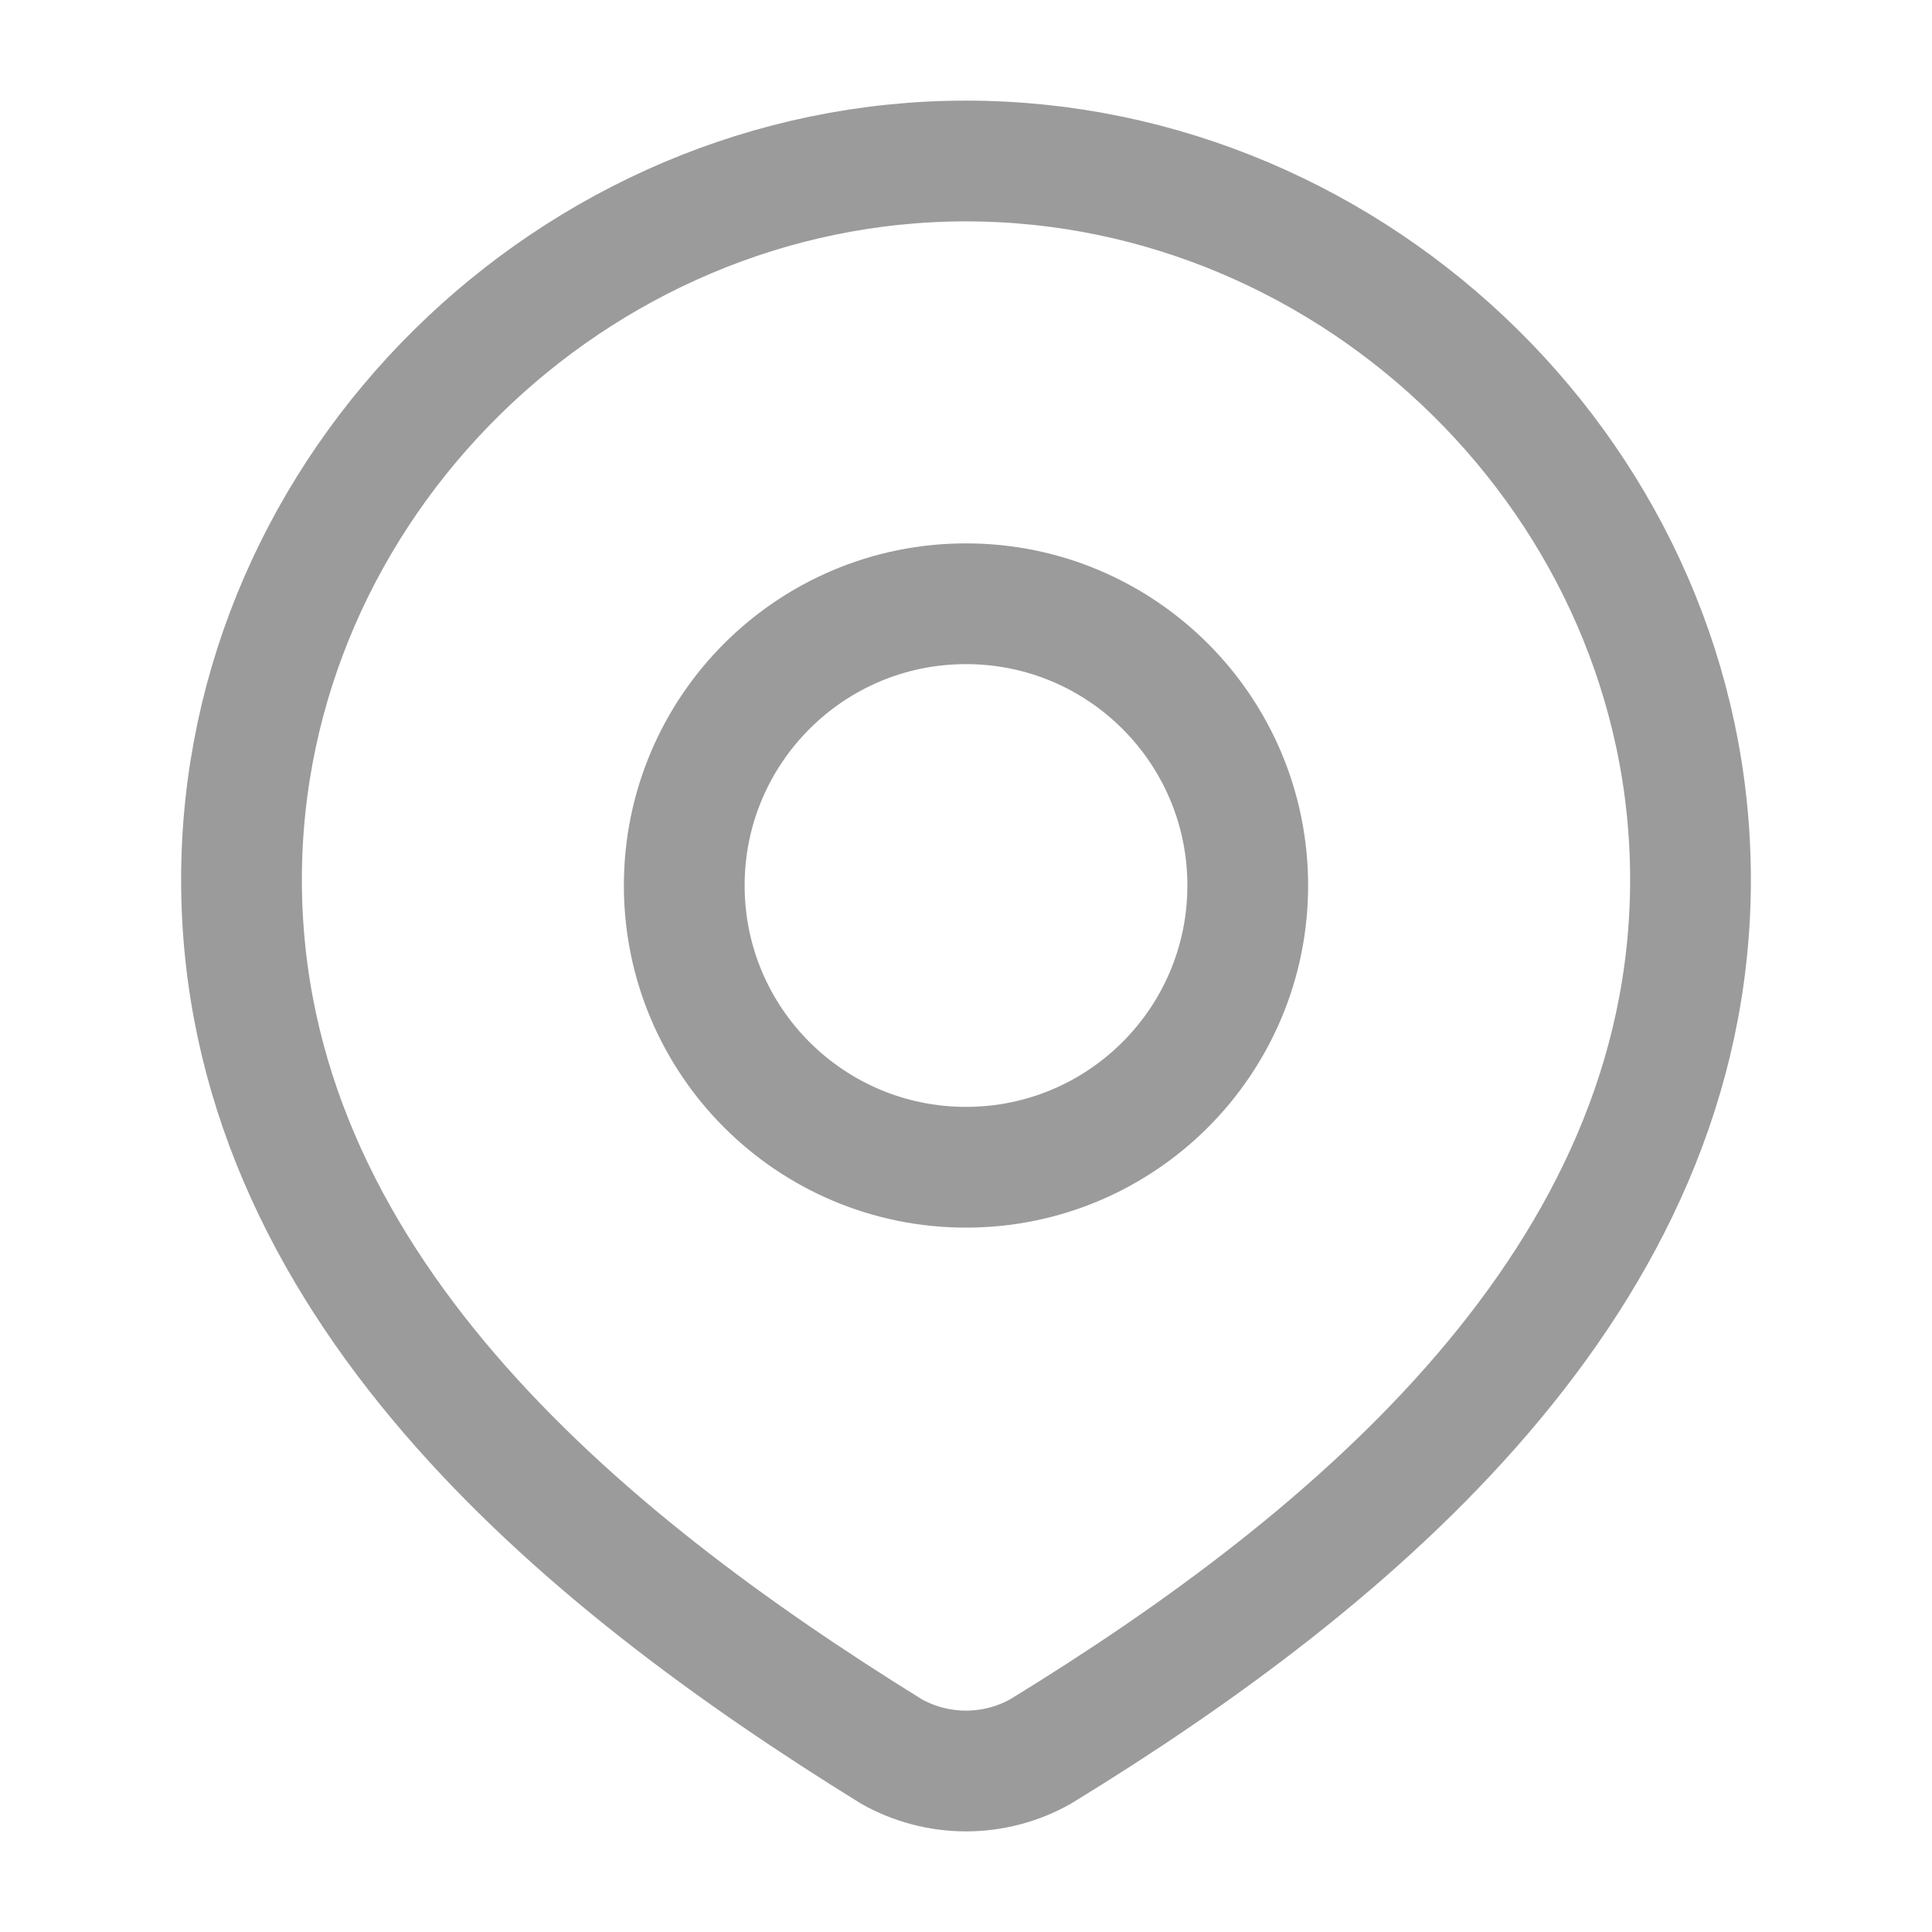
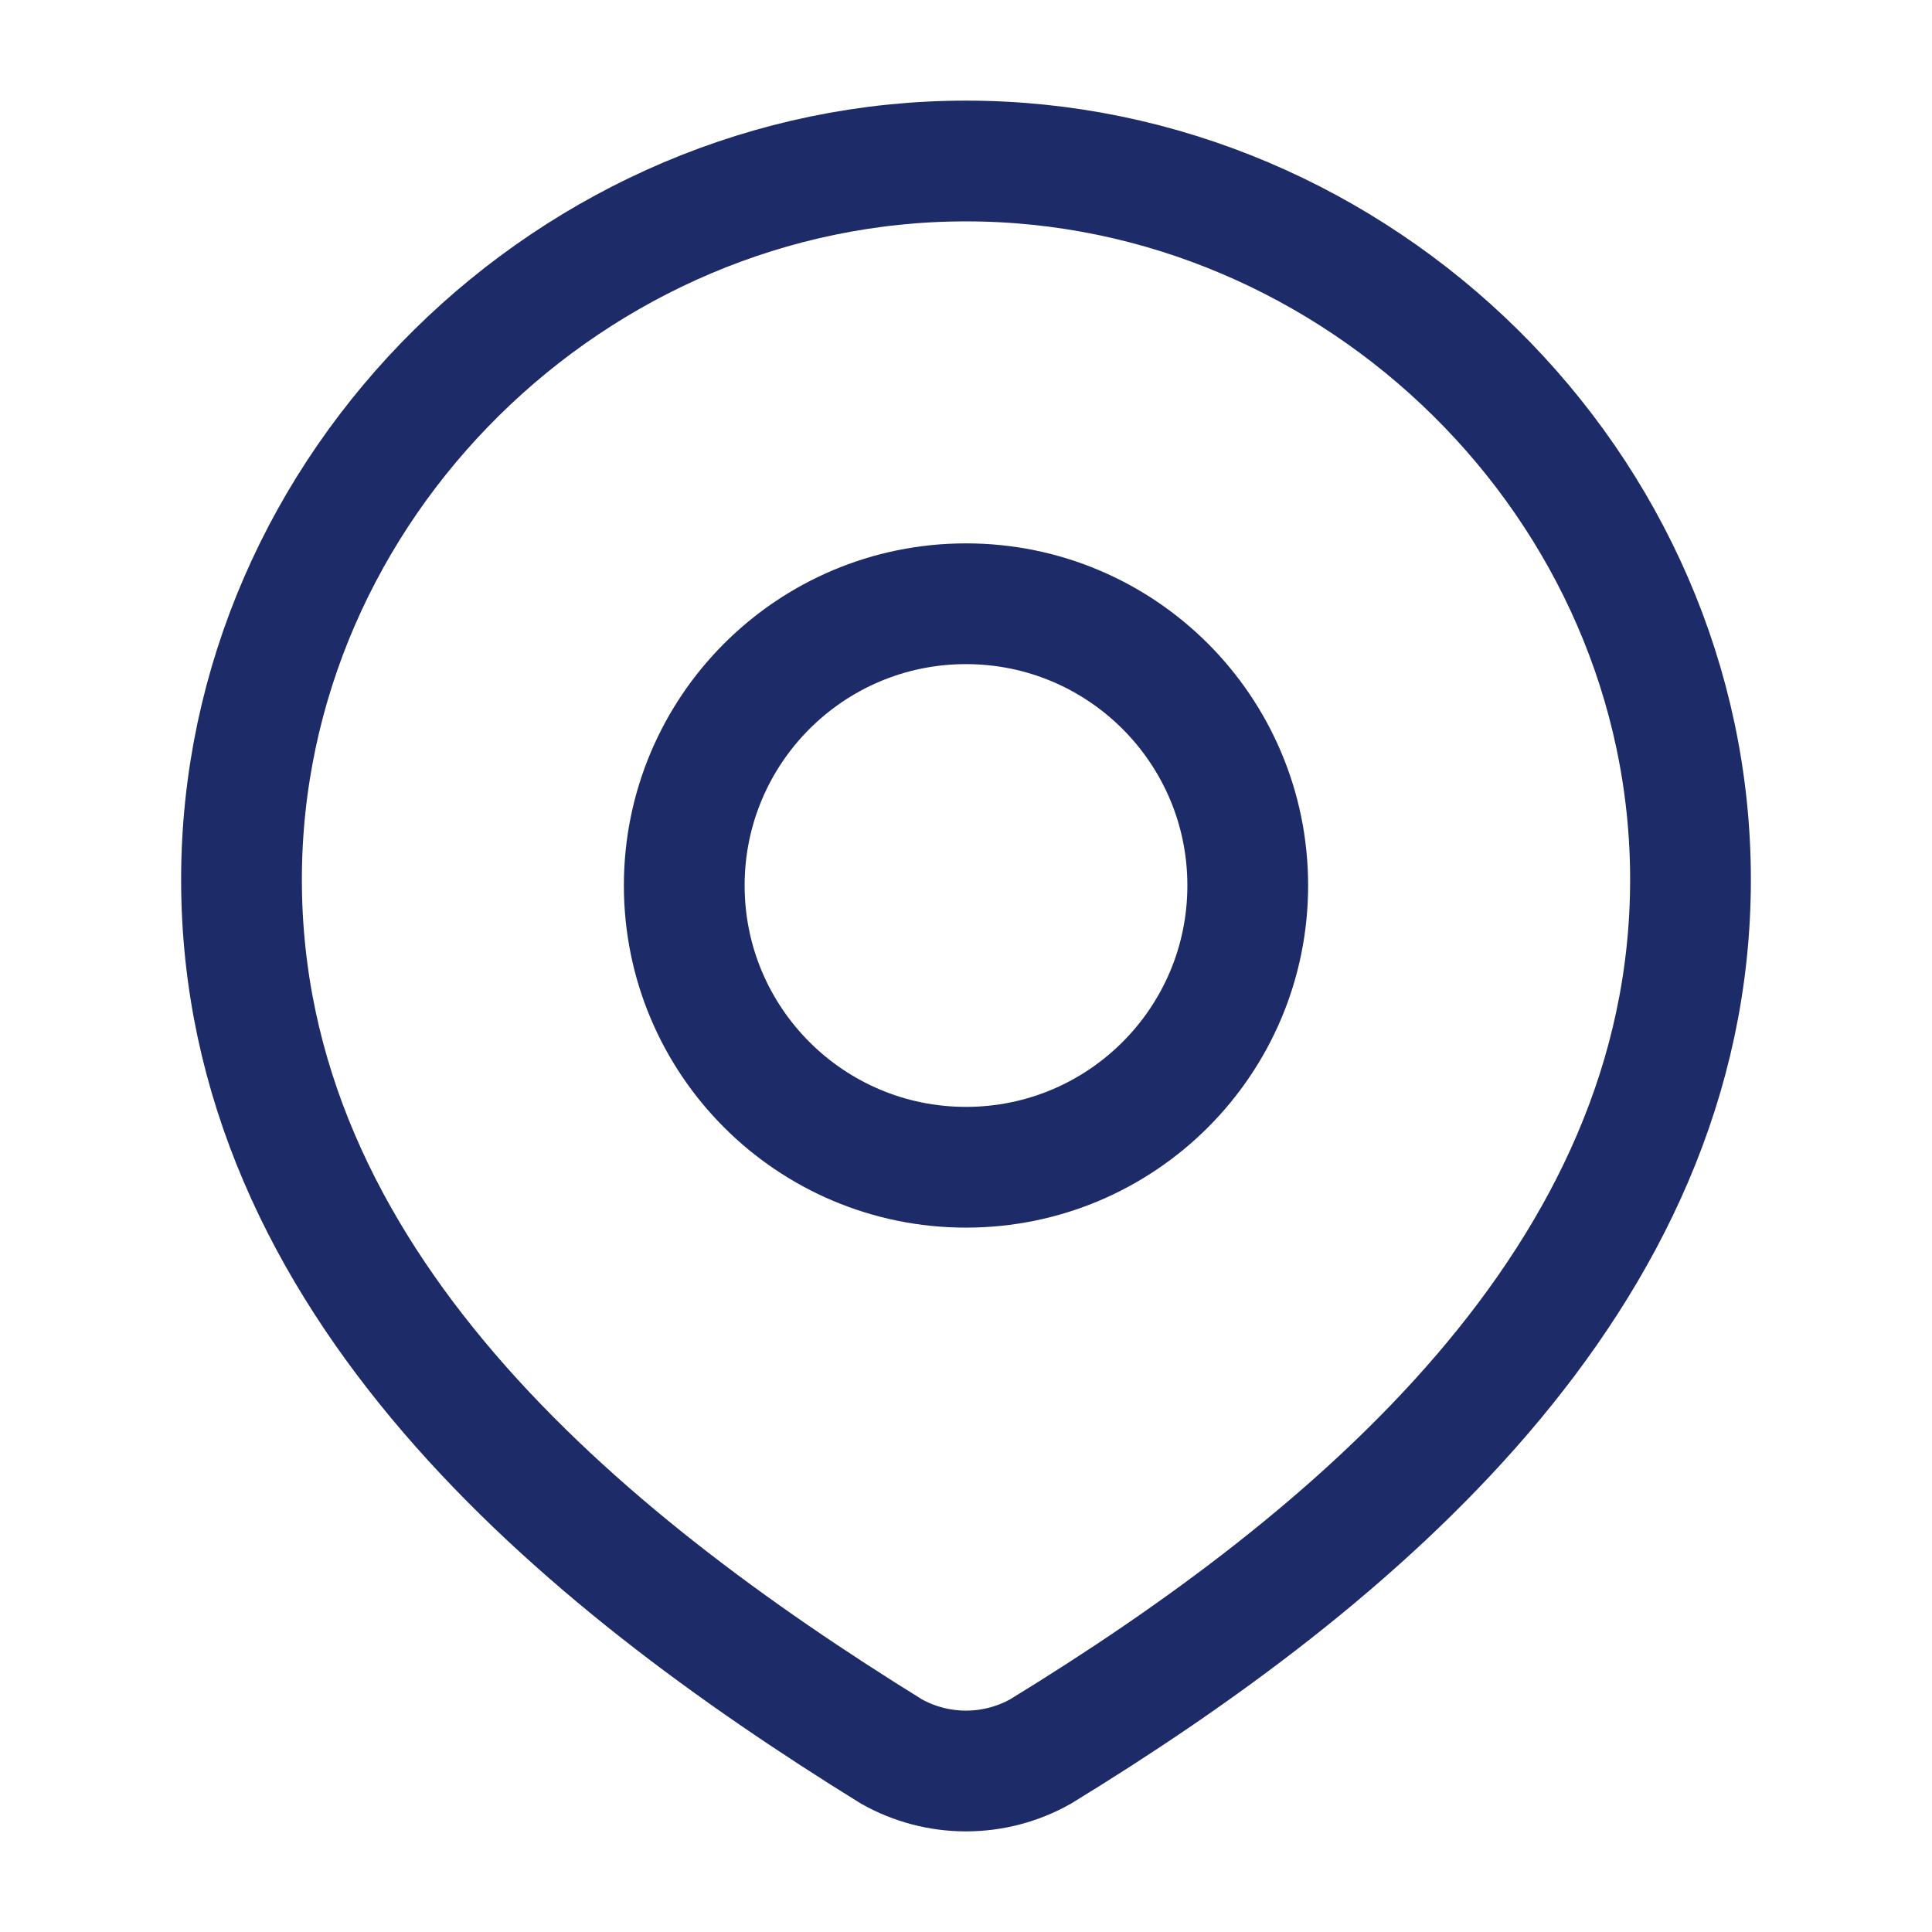
- <svg xmlns="http://www.w3.org/2000/svg" viewBox="0 0 24 24" width="36" height="36" color="#9b9b9b" fill="none">
+ <svg xmlns="http://www.w3.org/2000/svg" viewBox="0 0 24 24" width="36" height="36" color="#1d2b69" fill="none">
  <path d="M15.5 11C15.5 12.933 13.933 14.5 12 14.5C10.067 14.5 8.5 12.933 8.5 11C8.5 9.067 10.067 7.5 12 7.5C13.933 7.5 15.5 9.067 15.5 11Z" stroke="currentColor" stroke-width="1.5" />
  <path d="M12 2C16.871 2 21 6.033 21 10.926C21 15.896 16.803 19.385 12.927 21.757C12.645 21.916 12.325 22 12 22C11.675 22 11.355 21.916 11.073 21.757C7.204 19.362 3 15.914 3 10.926C3 6.033 7.129 2 12 2Z" stroke="currentColor" stroke-width="1.5" />
</svg>
